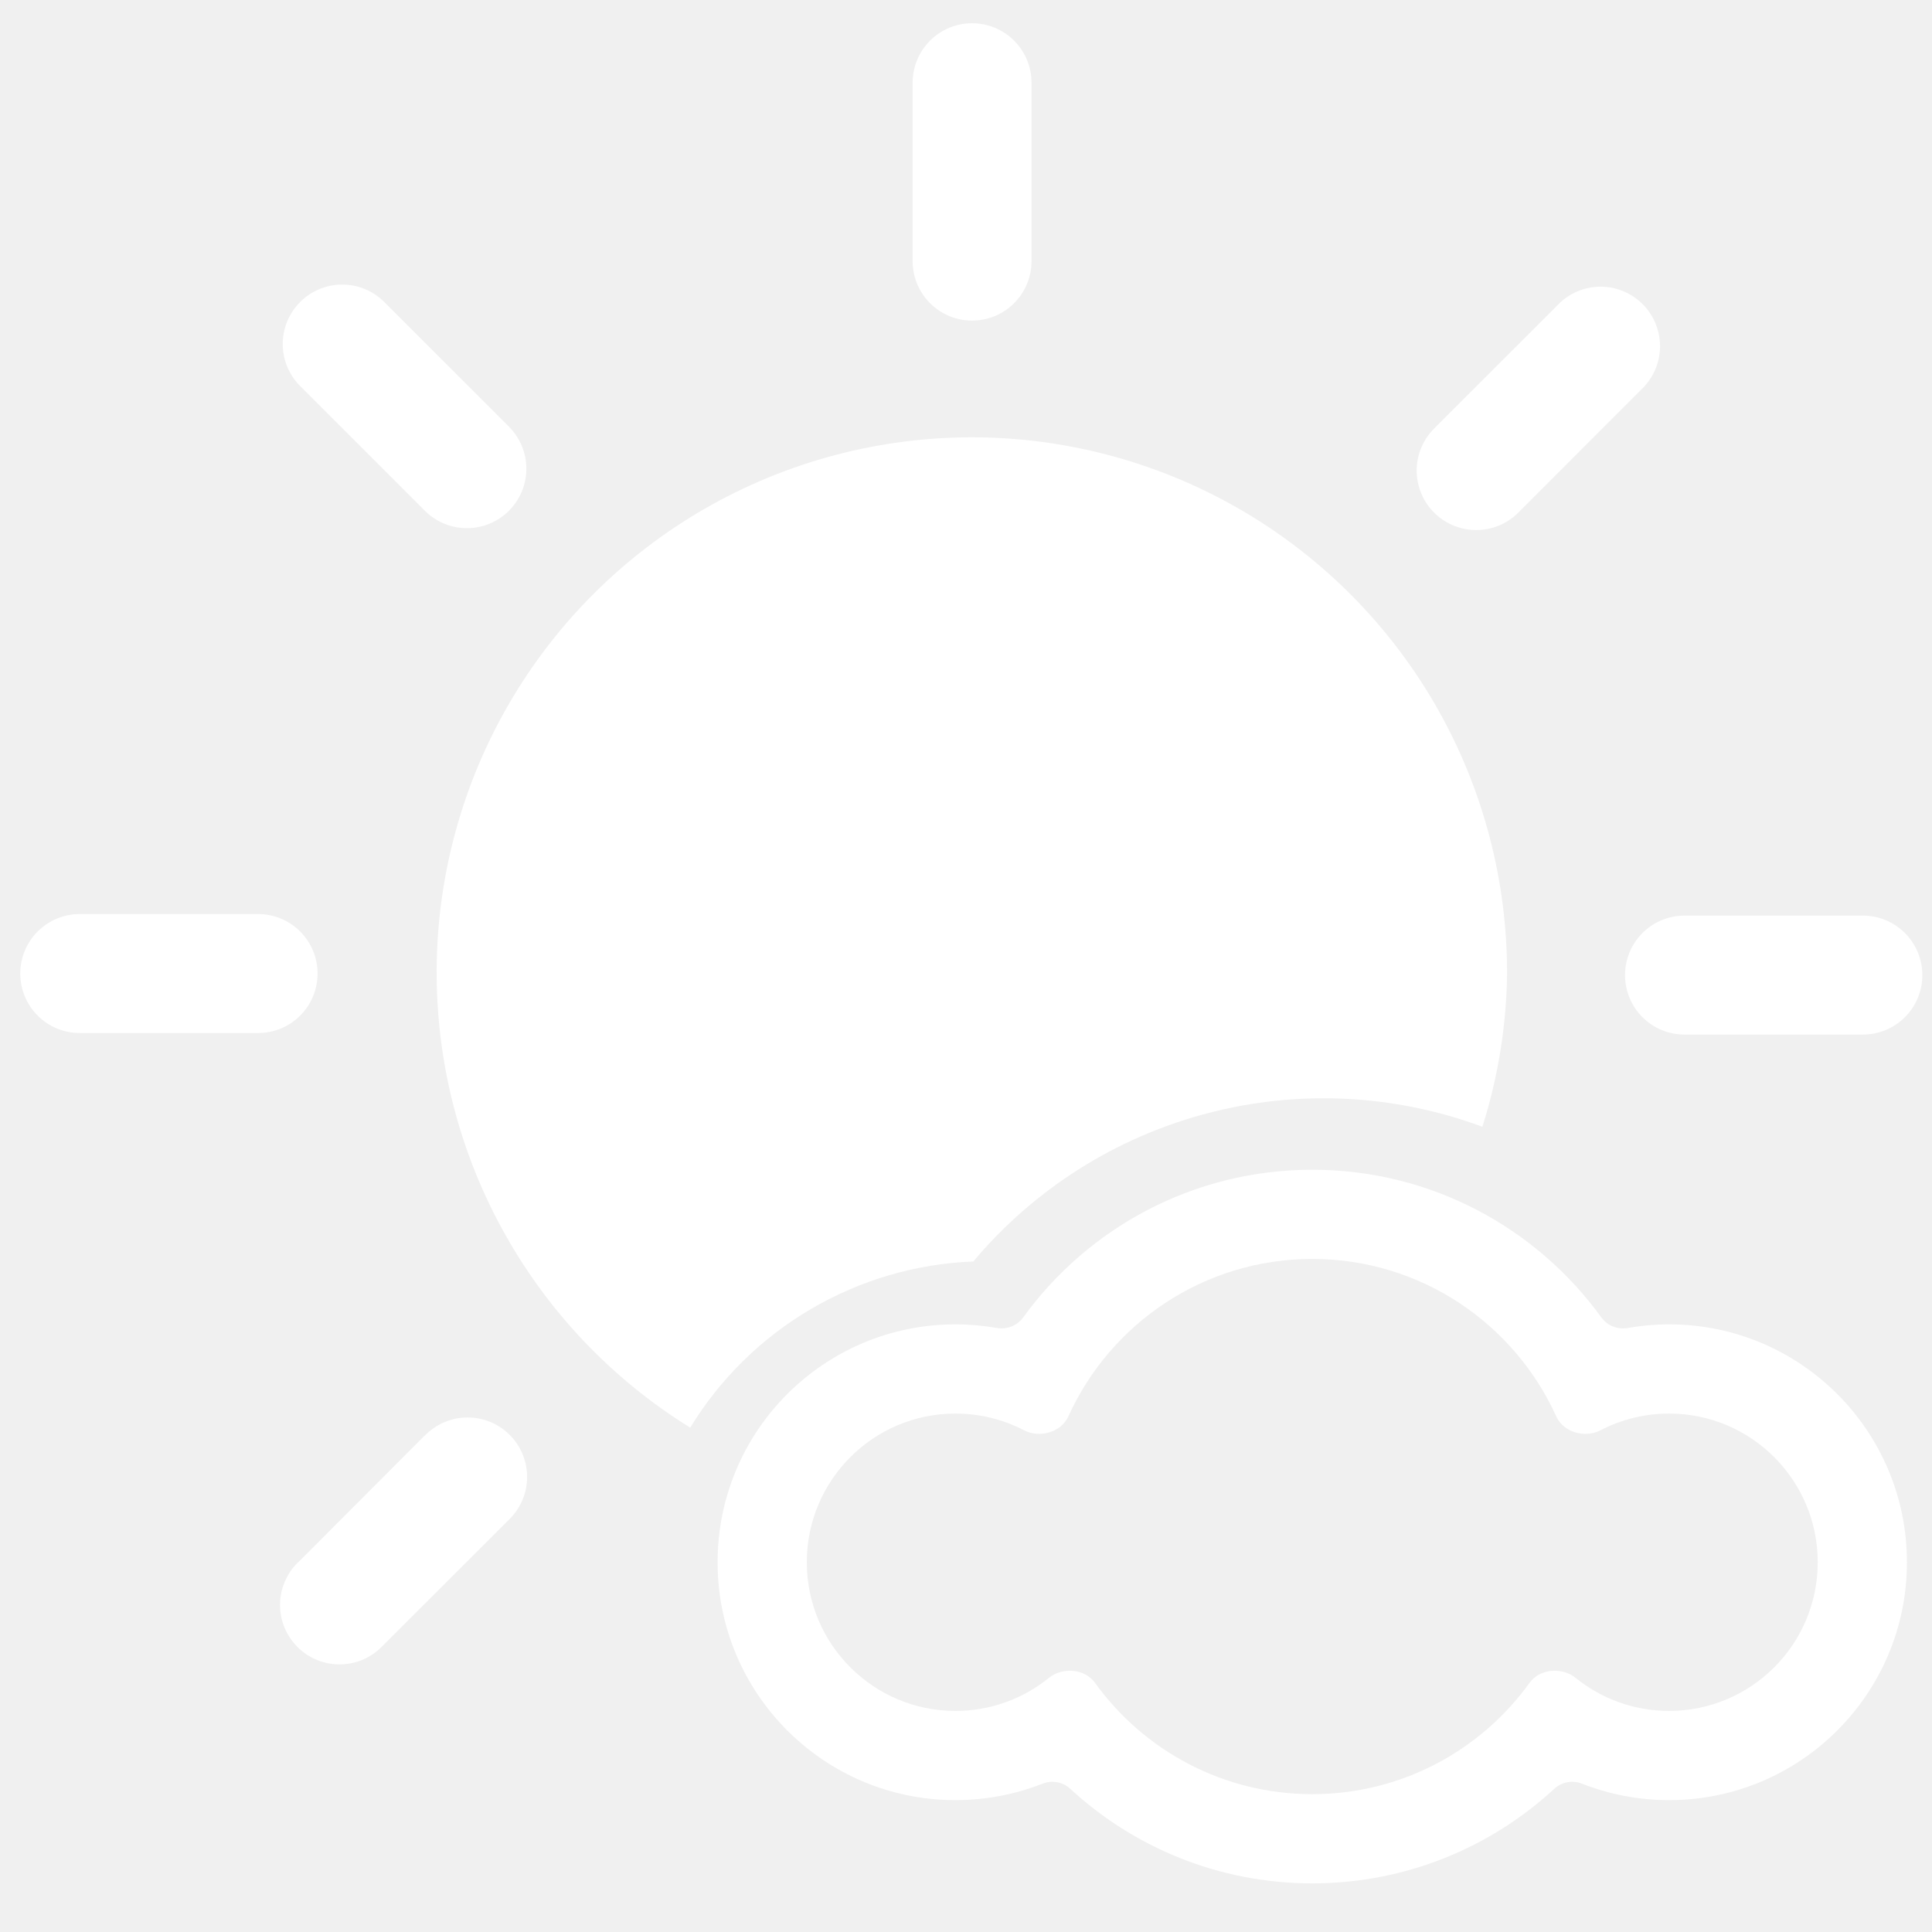
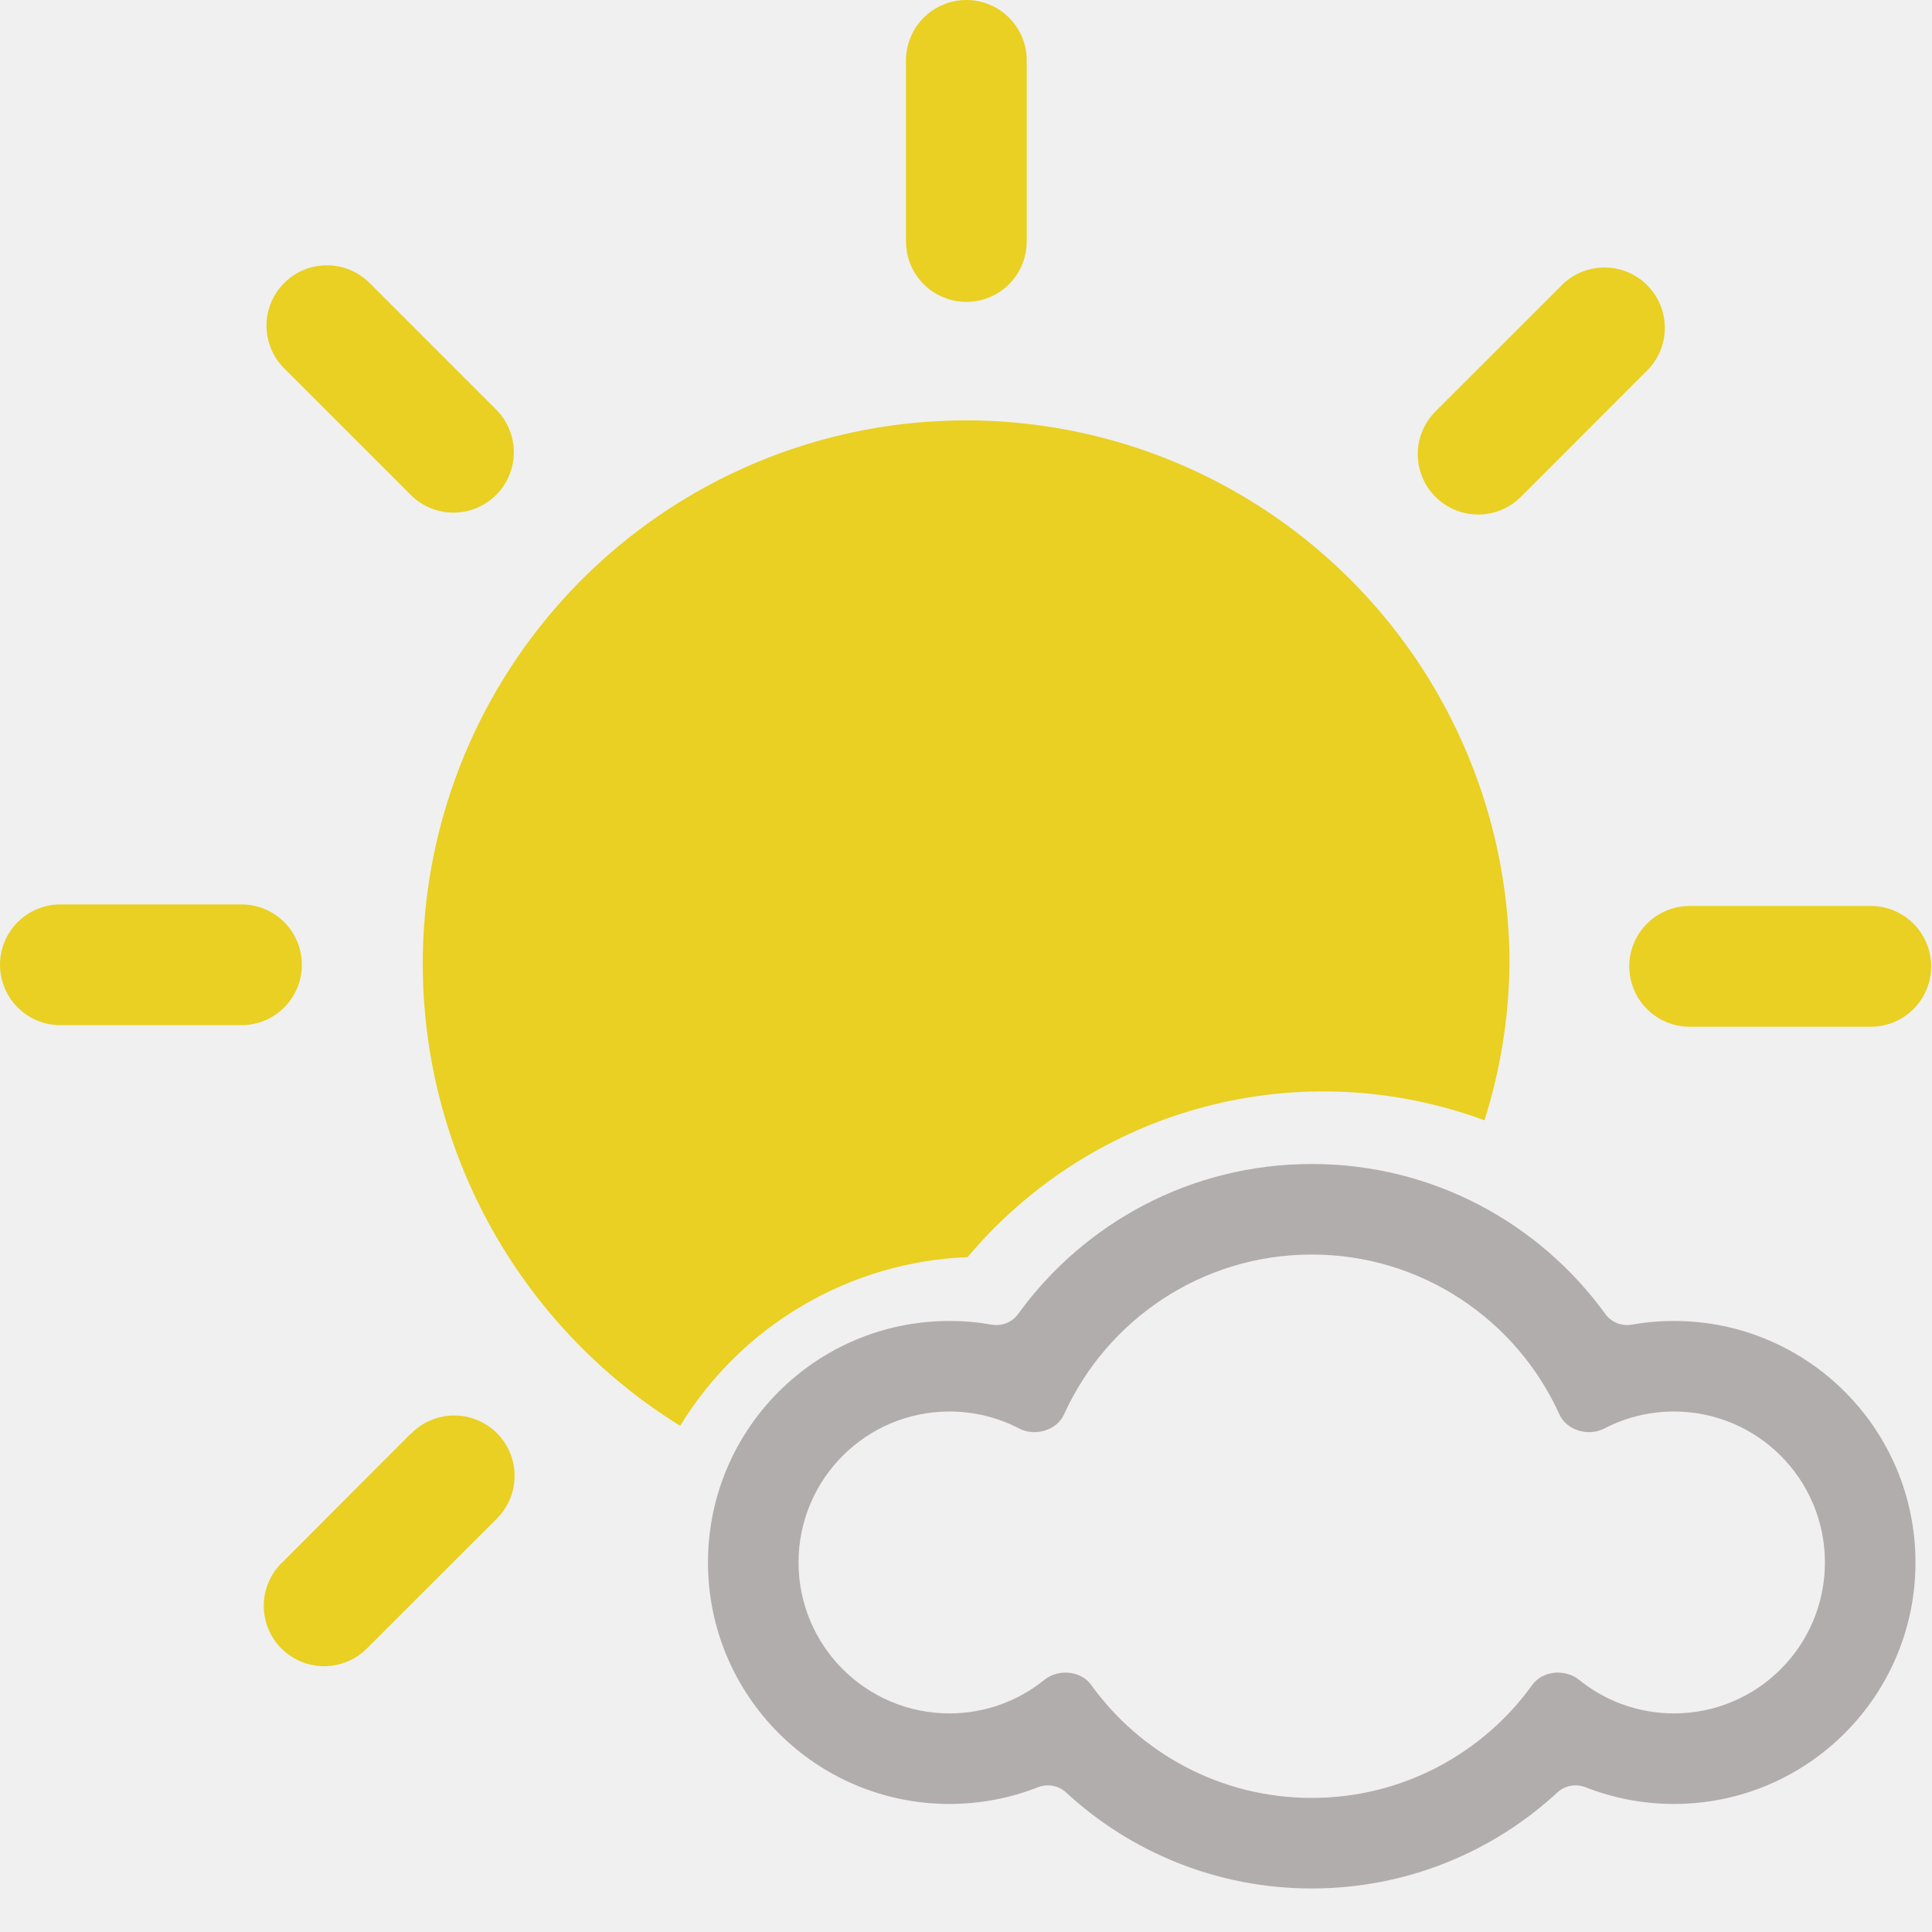
- <svg xmlns="http://www.w3.org/2000/svg" width="35" height="35" viewBox="0 0 35 35" fill="none">
-   <path d="M7.692 26.012L7.697 26.007C7.796 25.904 7.915 25.823 8.046 25.766C8.178 25.709 8.319 25.68 8.462 25.679C8.605 25.677 8.747 25.705 8.88 25.759C9.012 25.813 9.132 25.893 9.233 25.994C9.335 26.095 9.415 26.215 9.469 26.348C9.523 26.48 9.55 26.622 9.549 26.765C9.548 26.908 9.518 27.05 9.461 27.181C9.405 27.312 9.323 27.431 9.22 27.531L6.925 29.823C6.826 29.926 6.707 30.008 6.576 30.065C6.444 30.121 6.303 30.151 6.16 30.152C6.017 30.153 5.875 30.126 5.743 30.072C5.61 30.018 5.49 29.938 5.389 29.837C5.288 29.735 5.208 29.615 5.153 29.483C5.099 29.35 5.072 29.209 5.073 29.066C5.074 28.922 5.104 28.781 5.161 28.65C5.217 28.518 5.299 28.399 5.402 28.3L5.408 28.294H5.411L7.688 26.012H7.692Z" fill="white" />
-   <path d="M18.372 5.492C18.17 5.694 17.896 5.808 17.61 5.808C17.324 5.808 17.05 5.694 16.848 5.492C16.646 5.29 16.533 5.016 16.533 4.731V1.499C16.533 1.213 16.646 0.939 16.848 0.737C17.05 0.535 17.324 0.421 17.61 0.421C17.896 0.421 18.17 0.535 18.372 0.737C18.574 0.939 18.687 1.213 18.687 1.499V4.731C18.687 5.016 18.574 5.29 18.372 5.492Z" fill="white" />
-   <path d="M8.467 9.568C8.185 9.571 7.913 9.462 7.71 9.266L5.424 6.98C5.228 6.777 5.119 6.504 5.122 6.222C5.125 5.939 5.239 5.669 5.439 5.47C5.639 5.27 5.909 5.157 6.192 5.155C6.474 5.153 6.746 5.262 6.949 5.459L9.233 7.743C9.429 7.946 9.538 8.218 9.535 8.501C9.533 8.783 9.42 9.053 9.22 9.253C9.02 9.453 8.75 9.566 8.467 9.568Z" fill="white" />
-   <path d="M5.438 16.875C5.64 17.077 5.753 17.351 5.753 17.637C5.753 17.922 5.64 18.197 5.438 18.398C5.236 18.601 4.962 18.714 4.676 18.714H1.444C1.158 18.714 0.884 18.601 0.682 18.398C0.48 18.197 0.367 17.922 0.367 17.637C0.367 17.351 0.48 17.077 0.682 16.875C0.884 16.673 1.158 16.559 1.444 16.559H4.676C4.962 16.559 5.236 16.673 5.438 16.875Z" fill="white" />
-   <path d="M29.754 18.427C29.552 18.224 29.439 17.951 29.439 17.665C29.439 17.379 29.552 17.105 29.754 16.903C29.956 16.701 30.23 16.587 30.516 16.587H33.748C34.034 16.587 34.308 16.701 34.51 16.903C34.712 17.105 34.825 17.379 34.825 17.665C34.825 17.951 34.712 18.224 34.51 18.427C34.308 18.629 34.034 18.742 33.748 18.742H30.516C30.23 18.742 29.956 18.629 29.754 18.427Z" fill="white" />
-   <path d="M27.154 9.521C27.023 9.575 26.883 9.603 26.741 9.602C26.528 9.602 26.32 9.539 26.143 9.42C25.965 9.302 25.827 9.133 25.746 8.936C25.665 8.739 25.643 8.523 25.685 8.314C25.727 8.105 25.83 7.913 25.981 7.762L28.267 5.478C28.471 5.29 28.741 5.188 29.019 5.194C29.297 5.2 29.562 5.314 29.758 5.51C29.954 5.707 30.067 5.972 30.073 6.25C30.078 6.528 29.976 6.797 29.788 7.002L27.504 9.288C27.404 9.388 27.285 9.467 27.154 9.521Z" fill="white" />
-   <path d="M21.858 20.172C20.208 20.608 18.732 21.544 17.634 22.851V22.853C16.597 22.893 15.586 23.189 14.691 23.714C13.796 24.239 13.045 24.977 12.504 25.863C11.066 24.973 9.886 23.723 9.081 22.236C8.275 20.75 7.873 19.079 7.913 17.388C7.953 15.698 8.434 14.048 9.309 12.601C10.184 11.154 11.422 9.961 12.9 9.141C14.379 8.32 16.046 7.901 17.736 7.923C19.427 7.946 21.082 8.411 22.538 9.271C23.994 10.131 25.199 11.357 26.035 12.826C26.87 14.296 27.307 15.959 27.302 17.65C27.289 18.587 27.138 19.518 26.855 20.412C25.254 19.819 23.509 19.735 21.858 20.172Z" fill="white" />
-   <path d="M28.66 32.313C28.489 32.246 28.293 32.28 28.158 32.405C27.006 33.469 25.465 34.119 23.773 34.119C22.081 34.119 20.541 33.469 19.388 32.405C19.253 32.28 19.057 32.246 18.886 32.313C18.397 32.505 17.866 32.611 17.309 32.611C14.929 32.611 13 30.682 13 28.302C13 25.922 14.929 23.992 17.309 23.992C17.565 23.992 17.816 24.015 18.06 24.058C18.241 24.089 18.426 24.017 18.534 23.869C19.708 22.247 21.617 21.191 23.773 21.191C25.929 21.191 27.838 22.247 29.012 23.869C29.12 24.017 29.305 24.089 29.486 24.058C29.73 24.015 29.981 23.992 30.237 23.992C32.617 23.992 34.546 25.922 34.546 28.302C34.546 30.682 32.617 32.611 30.237 32.611C29.68 32.611 29.149 32.505 28.66 32.313ZM23.773 32.503C25.394 32.503 26.829 31.708 27.709 30.486C27.895 30.228 28.297 30.197 28.545 30.397C29.007 30.771 29.596 30.995 30.237 30.995C31.724 30.995 32.93 29.789 32.93 28.302C32.93 26.814 31.724 25.608 30.237 25.608C29.789 25.608 29.366 25.718 28.995 25.911C28.712 26.058 28.323 25.948 28.192 25.658C27.43 23.977 25.738 22.807 23.773 22.807C21.808 22.807 20.116 23.977 19.355 25.658C19.223 25.948 18.834 26.058 18.552 25.911C18.18 25.718 17.757 25.608 17.309 25.608C15.822 25.608 14.616 26.814 14.616 28.302C14.616 29.789 15.822 30.995 17.309 30.995C17.95 30.995 18.539 30.771 19.001 30.397C19.249 30.197 19.651 30.228 19.837 30.486C20.718 31.708 22.152 32.503 23.773 32.503Z" fill="white" />
+ <svg xmlns="http://www.w3.org/2000/svg" width="200" height="200" viewBox="0 0 200 200" fill="none">
+   <path d="M42.5 148.462L42.525 148.438C43.102 147.841 43.791 147.364 44.554 147.037C45.316 146.709 46.136 146.537 46.966 146.53C47.796 146.522 48.619 146.681 49.387 146.995C50.155 147.309 50.853 147.773 51.44 148.36C52.027 148.947 52.491 149.645 52.805 150.413C53.119 151.181 53.278 152.004 53.27 152.834C53.263 153.664 53.091 154.484 52.763 155.246C52.436 156.009 51.959 156.698 51.362 157.275L38.05 170.575C37.474 171.172 36.784 171.648 36.021 171.976C35.259 172.303 34.439 172.476 33.609 172.483C32.779 172.49 31.956 172.332 31.188 172.018C30.42 171.703 29.722 171.239 29.135 170.652C28.548 170.066 28.084 169.368 27.77 168.6C27.456 167.832 27.297 167.009 27.305 166.179C27.312 165.349 27.484 164.529 27.812 163.766C28.139 163.004 28.616 162.314 29.212 161.738L29.25 161.7H29.262L42.475 148.462H42.5Z" fill="#E9D022" />
+   <path d="M104.457 29.419C103.285 30.591 101.695 31.25 100.037 31.25C98.38 31.25 96.79 30.591 95.618 29.419C94.446 28.247 93.787 26.658 93.787 25V6.25C93.787 4.592 94.446 3.003 95.618 1.831C96.79 0.658 98.38 0 100.037 0C101.695 0 103.285 0.658 104.457 1.831C105.629 3.003 106.287 4.592 106.287 6.25V25C106.287 26.658 105.629 28.247 104.457 29.419Z" fill="#E9D022" />
+   <path d="M46.996 53.067C45.358 53.081 43.779 52.451 42.6 51.312L29.337 38.05C28.201 36.87 27.573 35.29 27.589 33.651C27.606 32.012 28.265 30.446 29.426 29.288C30.586 28.131 32.155 27.476 33.794 27.464C35.432 27.452 37.01 28.085 38.188 29.225L51.438 42.475C52.576 43.654 53.206 45.233 53.192 46.871C53.178 48.51 52.52 50.078 51.361 51.236C50.203 52.395 48.635 53.053 46.996 53.067Z" fill="#E9D022" />
+   <path d="M29.419 95.456C30.591 96.628 31.25 98.217 31.25 99.875C31.25 101.533 30.591 103.122 29.419 104.294C28.247 105.467 26.658 106.125 25 106.125H6.25C4.592 106.125 3.003 105.467 1.831 104.294C0.658 103.122 0 101.533 0 99.875C0 98.217 0.658 96.628 1.831 95.456C3.003 94.284 4.592 93.625 6.25 93.625H25C26.658 93.625 28.247 94.284 29.419 95.456Z" fill="#E9D022" />
+   <path d="M170.493 104.457C169.321 103.285 168.662 101.695 168.662 100.038C168.662 98.38 169.321 96.79 170.493 95.618C171.665 94.446 173.255 93.787 174.912 93.787H193.662C195.32 93.787 196.91 94.446 198.082 95.618C199.254 96.79 199.912 98.38 199.912 100.038C199.912 101.695 199.254 103.285 198.082 104.457C196.91 105.629 195.32 106.288 193.662 106.288H174.912C173.255 106.288 171.665 105.629 170.493 104.457Z" fill="#E9D022" />
+   <path d="M155.407 52.792C154.648 53.105 153.834 53.265 153.012 53.263C151.776 53.262 150.567 52.895 149.539 52.208C148.511 51.52 147.71 50.543 147.238 49.4C146.765 48.257 146.643 47 146.885 45.787C147.128 44.574 147.724 43.461 148.6 42.587L161.862 29.337C163.05 28.246 164.613 27.656 166.226 27.691C167.838 27.725 169.375 28.382 170.514 29.523C171.654 30.664 172.308 32.202 172.341 33.814C172.373 35.427 171.781 36.989 170.687 38.175L157.437 51.438C156.857 52.019 156.167 52.479 155.407 52.792Z" fill="#E9D022" />
+   <path d="M124.685 114.58C115.109 117.113 106.548 122.542 100.175 130.125V130.138C94.159 130.371 88.295 132.087 83.102 135.134C77.91 138.18 73.551 142.463 70.412 147.6C62.072 142.438 55.225 135.185 50.553 126.561C45.881 117.936 43.546 108.24 43.779 98.434C44.011 88.628 46.804 79.053 51.88 70.66C56.956 62.266 64.138 55.346 72.715 50.586C81.291 45.826 90.963 43.391 100.771 43.523C110.579 43.656 120.182 46.35 128.627 51.34C137.071 56.329 144.065 63.441 148.913 71.968C153.76 80.495 156.294 90.141 156.262 99.95C156.188 105.389 155.316 110.789 153.675 115.975C144.386 112.535 134.261 112.047 124.685 114.58Z" fill="#E9D022" />
+   <path d="M164.144 185.019C163.151 184.629 162.012 184.824 161.228 185.548C154.543 191.723 145.607 195.495 135.79 195.495C125.973 195.495 117.037 191.723 110.352 185.548C109.568 184.824 108.429 184.629 107.436 185.019C104.603 186.133 101.518 186.745 98.29 186.745C84.483 186.745 73.29 175.552 73.29 161.745C73.29 147.938 84.483 136.745 98.29 136.745C99.776 136.745 101.231 136.875 102.646 137.123C103.695 137.308 104.77 136.891 105.394 136.028C112.207 126.617 123.284 120.495 135.79 120.495C148.296 120.495 159.373 126.617 166.186 136.028C166.81 136.891 167.886 137.308 168.934 137.123C170.349 136.875 171.804 136.745 173.29 136.745C187.097 136.745 198.29 147.938 198.29 161.745C198.29 175.552 187.097 186.745 173.29 186.745C170.062 186.745 166.977 186.133 164.144 185.019ZM135.79 186.12C145.192 186.12 153.517 181.506 158.624 174.419C159.702 172.922 162.038 172.741 163.473 173.901C166.156 176.071 169.571 177.37 173.29 177.37C181.919 177.37 188.915 170.375 188.915 161.745C188.915 153.116 181.919 146.12 173.29 146.12C170.691 146.12 168.239 146.755 166.083 147.878C164.444 148.731 162.186 148.09 161.424 146.407C157.009 136.655 147.192 129.87 135.79 129.87C124.388 129.87 114.572 136.655 110.156 146.407C109.394 148.09 107.136 148.731 105.497 147.878C103.341 146.755 100.889 146.12 98.29 146.12C89.661 146.12 82.665 153.116 82.665 161.745C82.665 170.375 89.661 177.37 98.29 177.37C102.009 177.37 105.424 176.071 108.107 173.901C109.542 172.741 111.878 172.922 112.956 174.419C118.063 181.506 126.388 186.12 135.79 186.12Z" fill="#B2ADAD" />
</svg>
